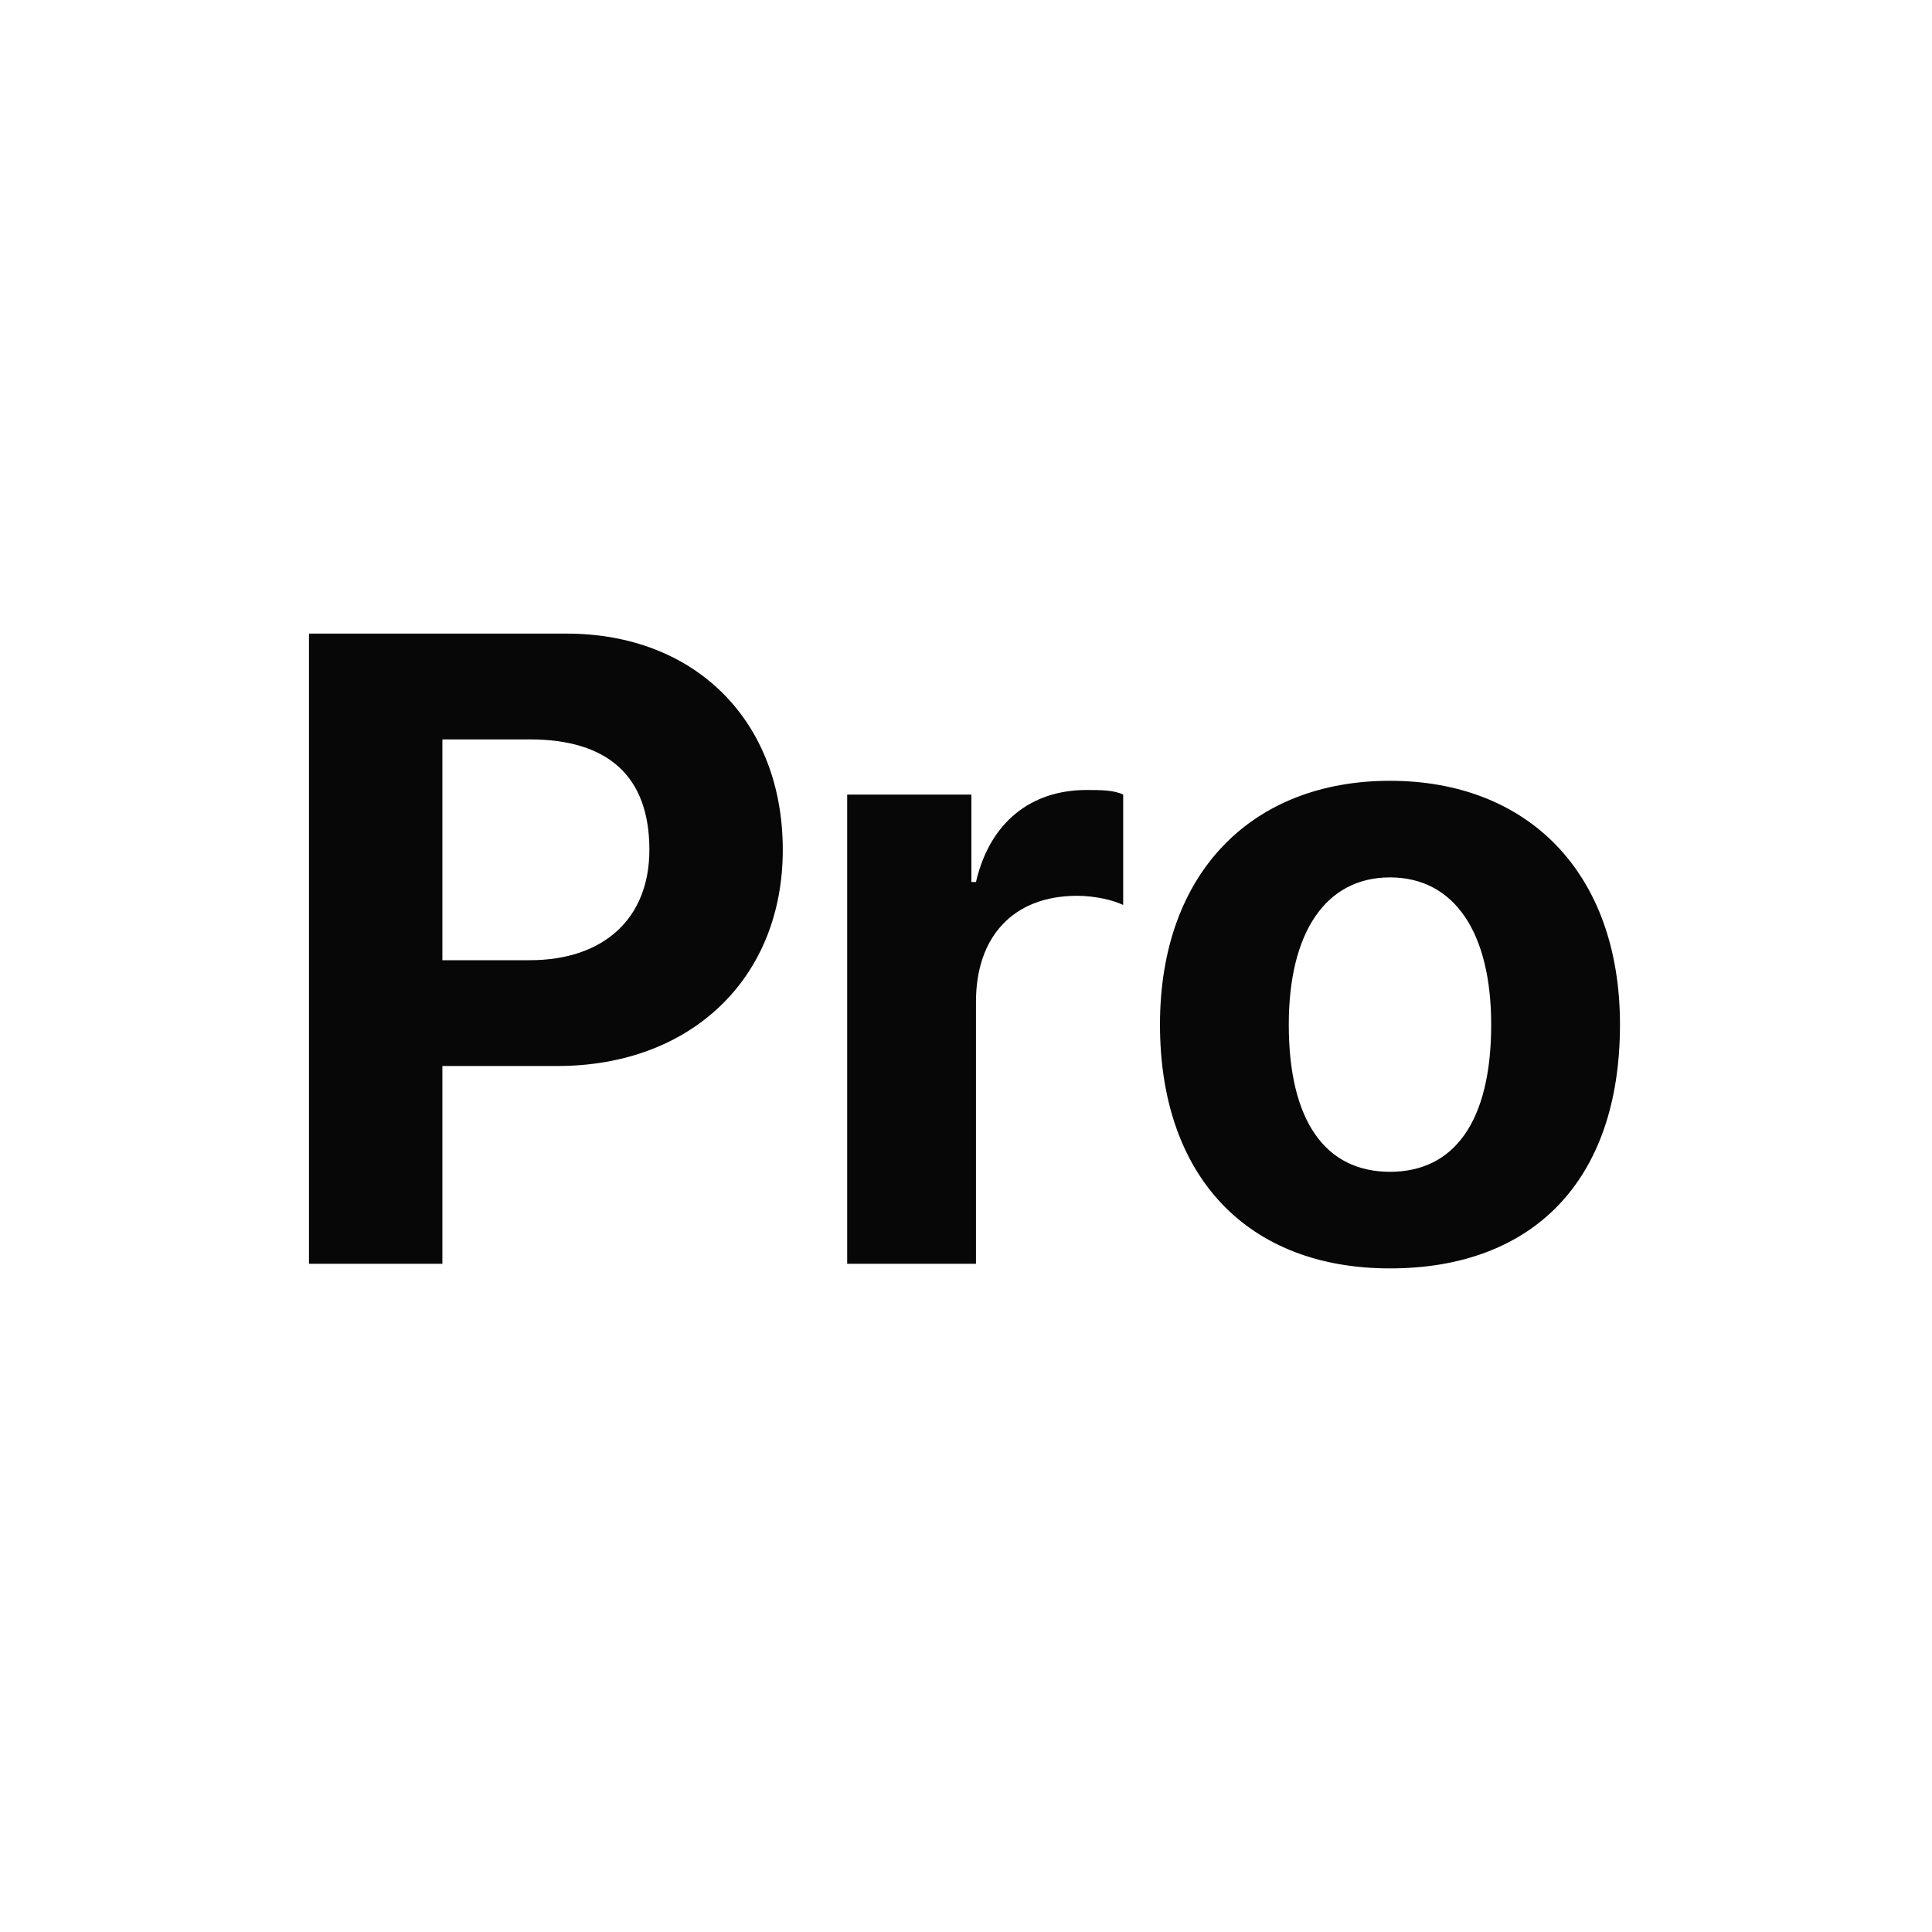
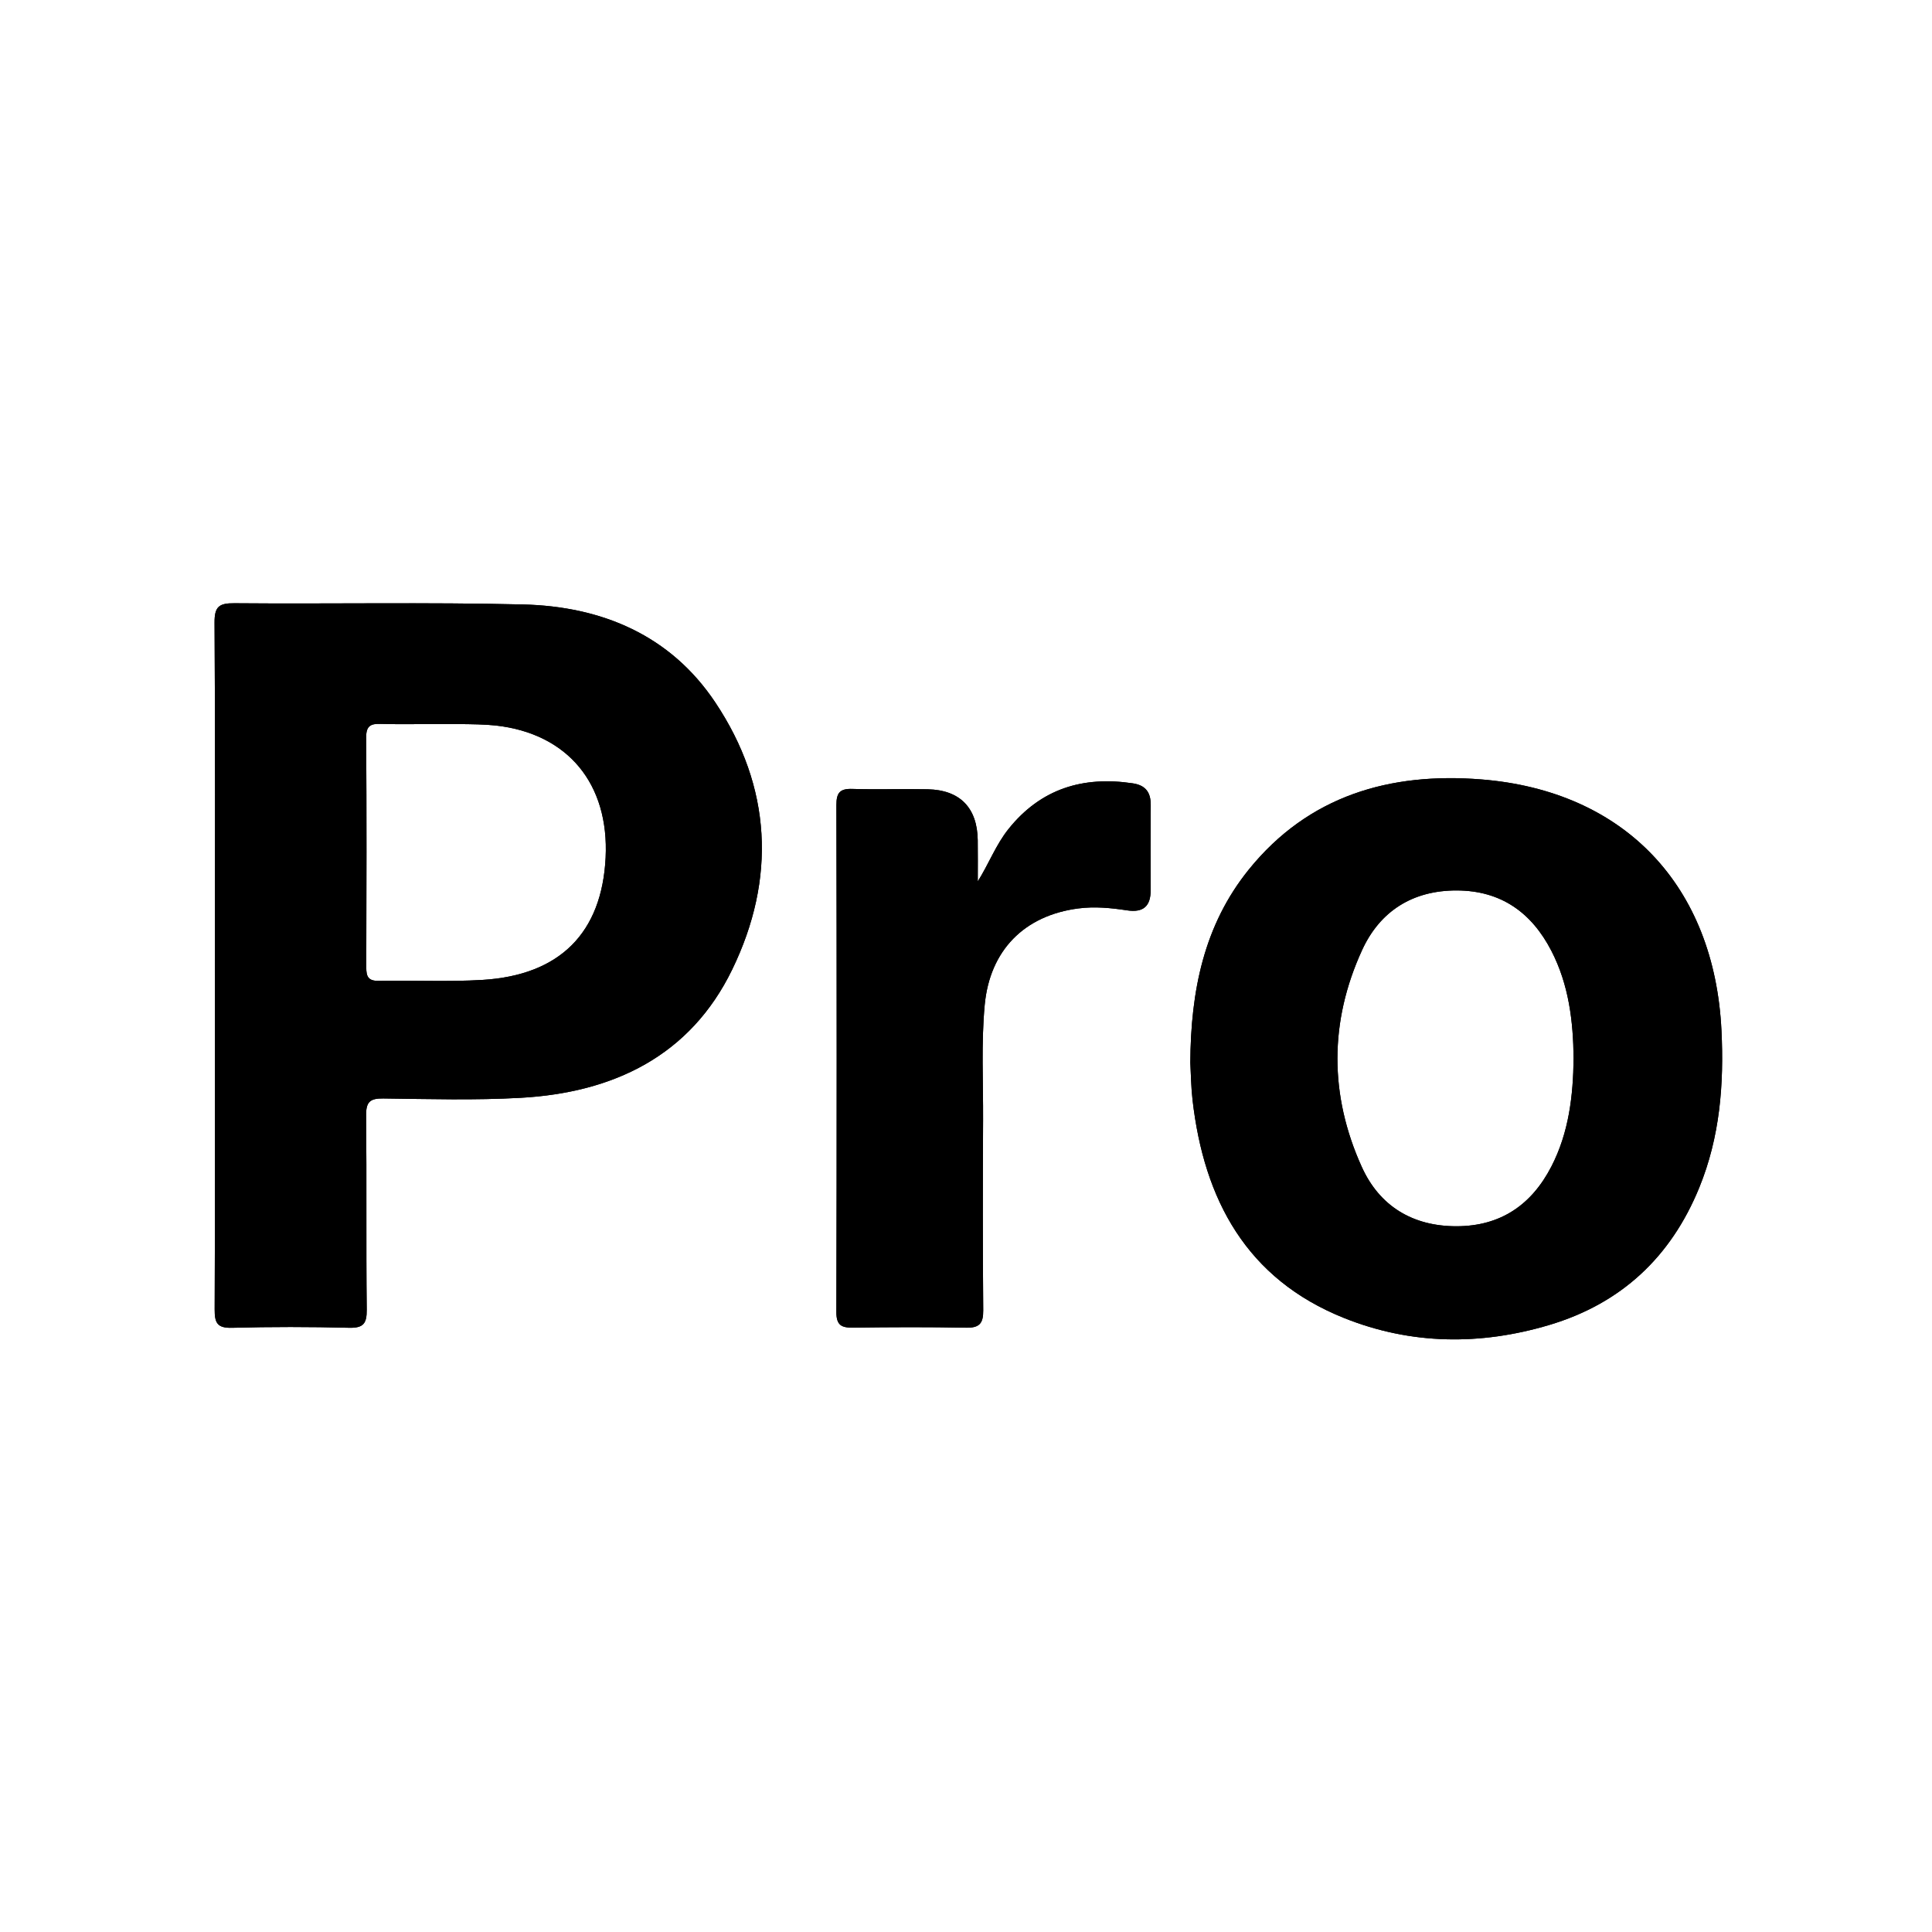
- <svg xmlns="http://www.w3.org/2000/svg" width="42" height="42">
+ <svg xmlns="http://www.w3.org/2000/svg" xmlns:xlink="http://www.w3.org/1999/xlink" id="图层_1" width="512" height="512" x="0" y="0" enable-background="new 0 0 512 512" version="1.1" viewBox="0 0 512 512" xml:space="preserve">
+   <path fill-rule="evenodd" d="M259.119,233.588c0-3.644,0.041-7.289-0.008-10.932 c-0.111-8.558-4.697-13.308-13.231-13.486c-6.658-0.139-13.326,0.12-19.98-0.096c-3.292-0.107-4.247,0.995-4.24,4.266 c0.094,44.794,0.101,89.589-0.008,134.383c-0.009,3.492,1.346,4.154,4.407,4.113c9.99-0.135,19.985-0.18,29.972,0.019 c3.52,0.069,4.561-1.136,4.534-4.575c-0.138-16.817-0.124-33.637-0.037-50.455c0.053-10.153-0.512-20.322,0.426-30.457 c1.339-14.5,10.473-23.758,24.802-25.619c4.382-0.569,8.652-0.143,12.92,0.505c4.367,0.663,6.274-1.139,6.266-5.396 c-0.015-7.494-0.048-14.987,0.015-22.48c0.029-3.358-1.322-5.272-4.784-5.789c-13.2-1.97-24.368,1.438-32.905,12.103 C263.914,223.876,262.08,228.86,259.119,233.588z" clip-rule="evenodd" />
  <g>
-     <path fill="#070707" d="m6.717,13.774l5.6,0c2.8,0 4.7,1.9 4.7,4.7c0,2.8 -2,4.7 -4.9,4.7l-2.5,0l0,4.3l-2.9,0l0,-13.7zm2.9,2.2l0,4.9l1.9,0c1.6,0 2.6,-0.9 2.6,-2.4c0,-1.6 -0.9,-2.4 -2.6,-2.4l-1.9,0l0,-0.1zm8.9,11.5l2.7,0l0,-5.7c0,-1.4 0.8,-2.3 2.2,-2.3c0.4,0 0.8,0.1 1,0.2l0,-2.4c-0.2,-0.1 -0.5,-0.1 -0.8,-0.1c-1.2,0 -2.1,0.7 -2.4,2l-0.1,0l0,-1.9l-2.7,0l0,10.2l0.1,0zm11.7,0.1c-3.1,0 -5,-2 -5,-5.3c0,-3.3 2,-5.3 5,-5.3s5,2 5,5.3c0,3.4 -1.9,5.3 -5,5.3zm0,-2.1c1.4,0 2.2,-1.1 2.2,-3.2c0,-2 -0.8,-3.2 -2.2,-3.2c-1.4,0 -2.2,1.2 -2.2,3.2c0,2.1 0.8,3.2 2.2,3.2z" class="st0" id="Ant-Design-Pro" />
+     <defs>
+       <path id="SVGID_1_" d="M56.964,256.003c0-30.332,0.092-60.665-0.105-90.996c-0.028-4.252,1.185-5.176,5.265-5.141 c25.497,0.221,51.007-0.295,76.491,0.323c20.853,0.505,39.051,8.125,50.951,25.966c14.972,22.448,16.14,46.757,4.473,70.786 c-11.114,22.892-31.459,32.606-56.012,33.989c-12.13,0.683-24.326,0.327-36.489,0.176c-3.462-0.043-4.55,0.903-4.514,4.451 c0.174,17.164-0.026,34.333,0.161,51.496c0.04,3.676-0.859,4.918-4.695,4.82c-10.326-0.262-20.668-0.277-30.994,0.006 c-3.947,0.109-4.622-1.318-4.606-4.882C57.021,316.668,56.964,286.335,56.964,256.003z M115.378,191.878 c-4.832,0-9.666,0.105-14.493-0.042c-2.639-0.08-3.862,0.506-3.844,3.544c0.121,20.324,0.09,40.65,0.026,60.975 c-0.007,2.423,0.494,3.632,3.281,3.58c9.16-0.174,18.349,0.301,27.481-0.248c20.562-1.234,31.673-12.484,32.665-32.392 c0.974-19.536-9.987-32.905-29.141-35.031C126.09,191.681,115.378,191.978,115.378,191.878z" />
+     </defs>
+     <use fill-rule="evenodd" clip-rule="evenodd" overflow="visible" xlink:href="#SVGID_1_" />
+     <clipPath id="SVGID_2_">
+       <use overflow="visible" xlink:href="#SVGID_1_" />
+     </clipPath>
+     <path fill-rule="evenodd" d="M56.964,256.003c0,30.332,0.056,60.665-0.075,90.996 c-0.016,3.563,0.659,4.991,4.606,4.882c10.325-0.283,20.667-0.268,30.994-0.006c3.836,0.098,4.735-1.145,4.695-4.82 c-0.188-17.163,0.013-34.332-0.161-51.496c-0.036-3.548,1.052-4.494,4.514-4.451c12.163,0.151,24.359,0.507,36.489-0.176 c24.552-1.383,44.897-11.097,56.012-33.989c11.667-24.029,10.5-48.338-4.473-70.786c-11.9-17.841-30.098-25.461-50.951-25.966 c-25.484-0.618-50.995-0.103-76.491-0.323c-4.08-0.035-5.292,0.889-5.265,5.141C57.056,195.339,56.964,225.671,56.964,256.003z" clip-path="url(#SVGID_2_)" clip-rule="evenodd" />
  </g>
+   <g>
+     <defs>
+       <path id="SVGID_3_" d="M315.446,281.626c0.099-19.011,3.621-36.469,15.474-51.155c15.867-19.659,37.477-25.831,61.573-23.923 c38.108,3.018,61.858,28.28,63.712,66.526c0.692,14.277-0.41,28.252-5.881,41.65c-7.521,18.418-20.696,30.726-39.764,36.411 c-18.27,5.447-36.605,5.267-54.348-1.839c-25.895-10.371-37.139-31.363-40.178-57.816 C315.637,288.012,315.61,284.501,315.446,281.626z M417.02,280.467c-0.092-9.835-1.27-19.53-5.888-28.481 c-5.233-10.144-13.333-15.962-25.039-16.006c-11.688-0.044-20.367,5.439-25.118,15.79c-8.715,18.984-8.698,38.444-0.095,57.46 c4.719,10.431,13.509,15.761,25.142,15.739c11.655-0.021,19.883-5.677,25.127-15.869 C415.757,300.142,416.912,290.442,417.02,280.467z" />
+     </defs>
+     <use fill-rule="evenodd" clip-rule="evenodd" overflow="visible" xlink:href="#SVGID_3_" />
+     <clipPath id="SVGID_4_">
+       <use overflow="visible" xlink:href="#SVGID_3_" />
+     </clipPath>
+     <path fill-rule="evenodd" d="M315.446,281.626c0.164,2.875,0.19,6.386,0.589,9.854 c3.039,26.453,14.283,47.445,40.178,57.816c17.742,7.105,36.078,7.286,54.348,1.839c19.067-5.686,32.242-17.993,39.764-36.411 c5.471-13.398,6.573-27.373,5.881-41.65c-1.854-38.247-25.604-63.509-63.712-66.526c-24.097-1.908-45.706,4.264-61.573,23.923 C319.067,245.157,315.545,262.615,315.446,281.626z" clip-path="url(#SVGID_4_)" clip-rule="evenodd" />
+   </g>
+   <path fill-rule="evenodd" d="M259.119,233.588c2.961-4.728,4.795-9.712,8.146-13.899 c8.537-10.664,19.705-14.072,32.905-12.103c3.462,0.517,4.813,2.431,4.784,5.789c-0.063,7.493-0.029,14.987-0.015,22.48 c0.009,4.258-1.898,6.06-6.266,5.396c-4.268-0.648-8.538-1.074-12.92-0.505c-14.329,1.861-23.463,11.119-24.802,25.619 c-0.938,10.135-0.373,20.304-0.426,30.457c-0.087,16.818-0.101,33.638,0.037,50.455c0.027,3.439-1.014,4.645-4.534,4.575 c-9.987-0.198-19.982-0.153-29.972-0.019c-3.061,0.041-4.416-0.621-4.407-4.113c0.109-44.794,0.103-89.589,0.008-134.383 c-0.007-3.271,0.948-4.373,4.24-4.266c6.654,0.216,13.322-0.042,19.98,0.096c8.535,0.178,13.12,4.928,13.231,13.486 C259.16,226.3,259.119,229.944,259.119,233.588z" clip-rule="evenodd" />
</svg>
